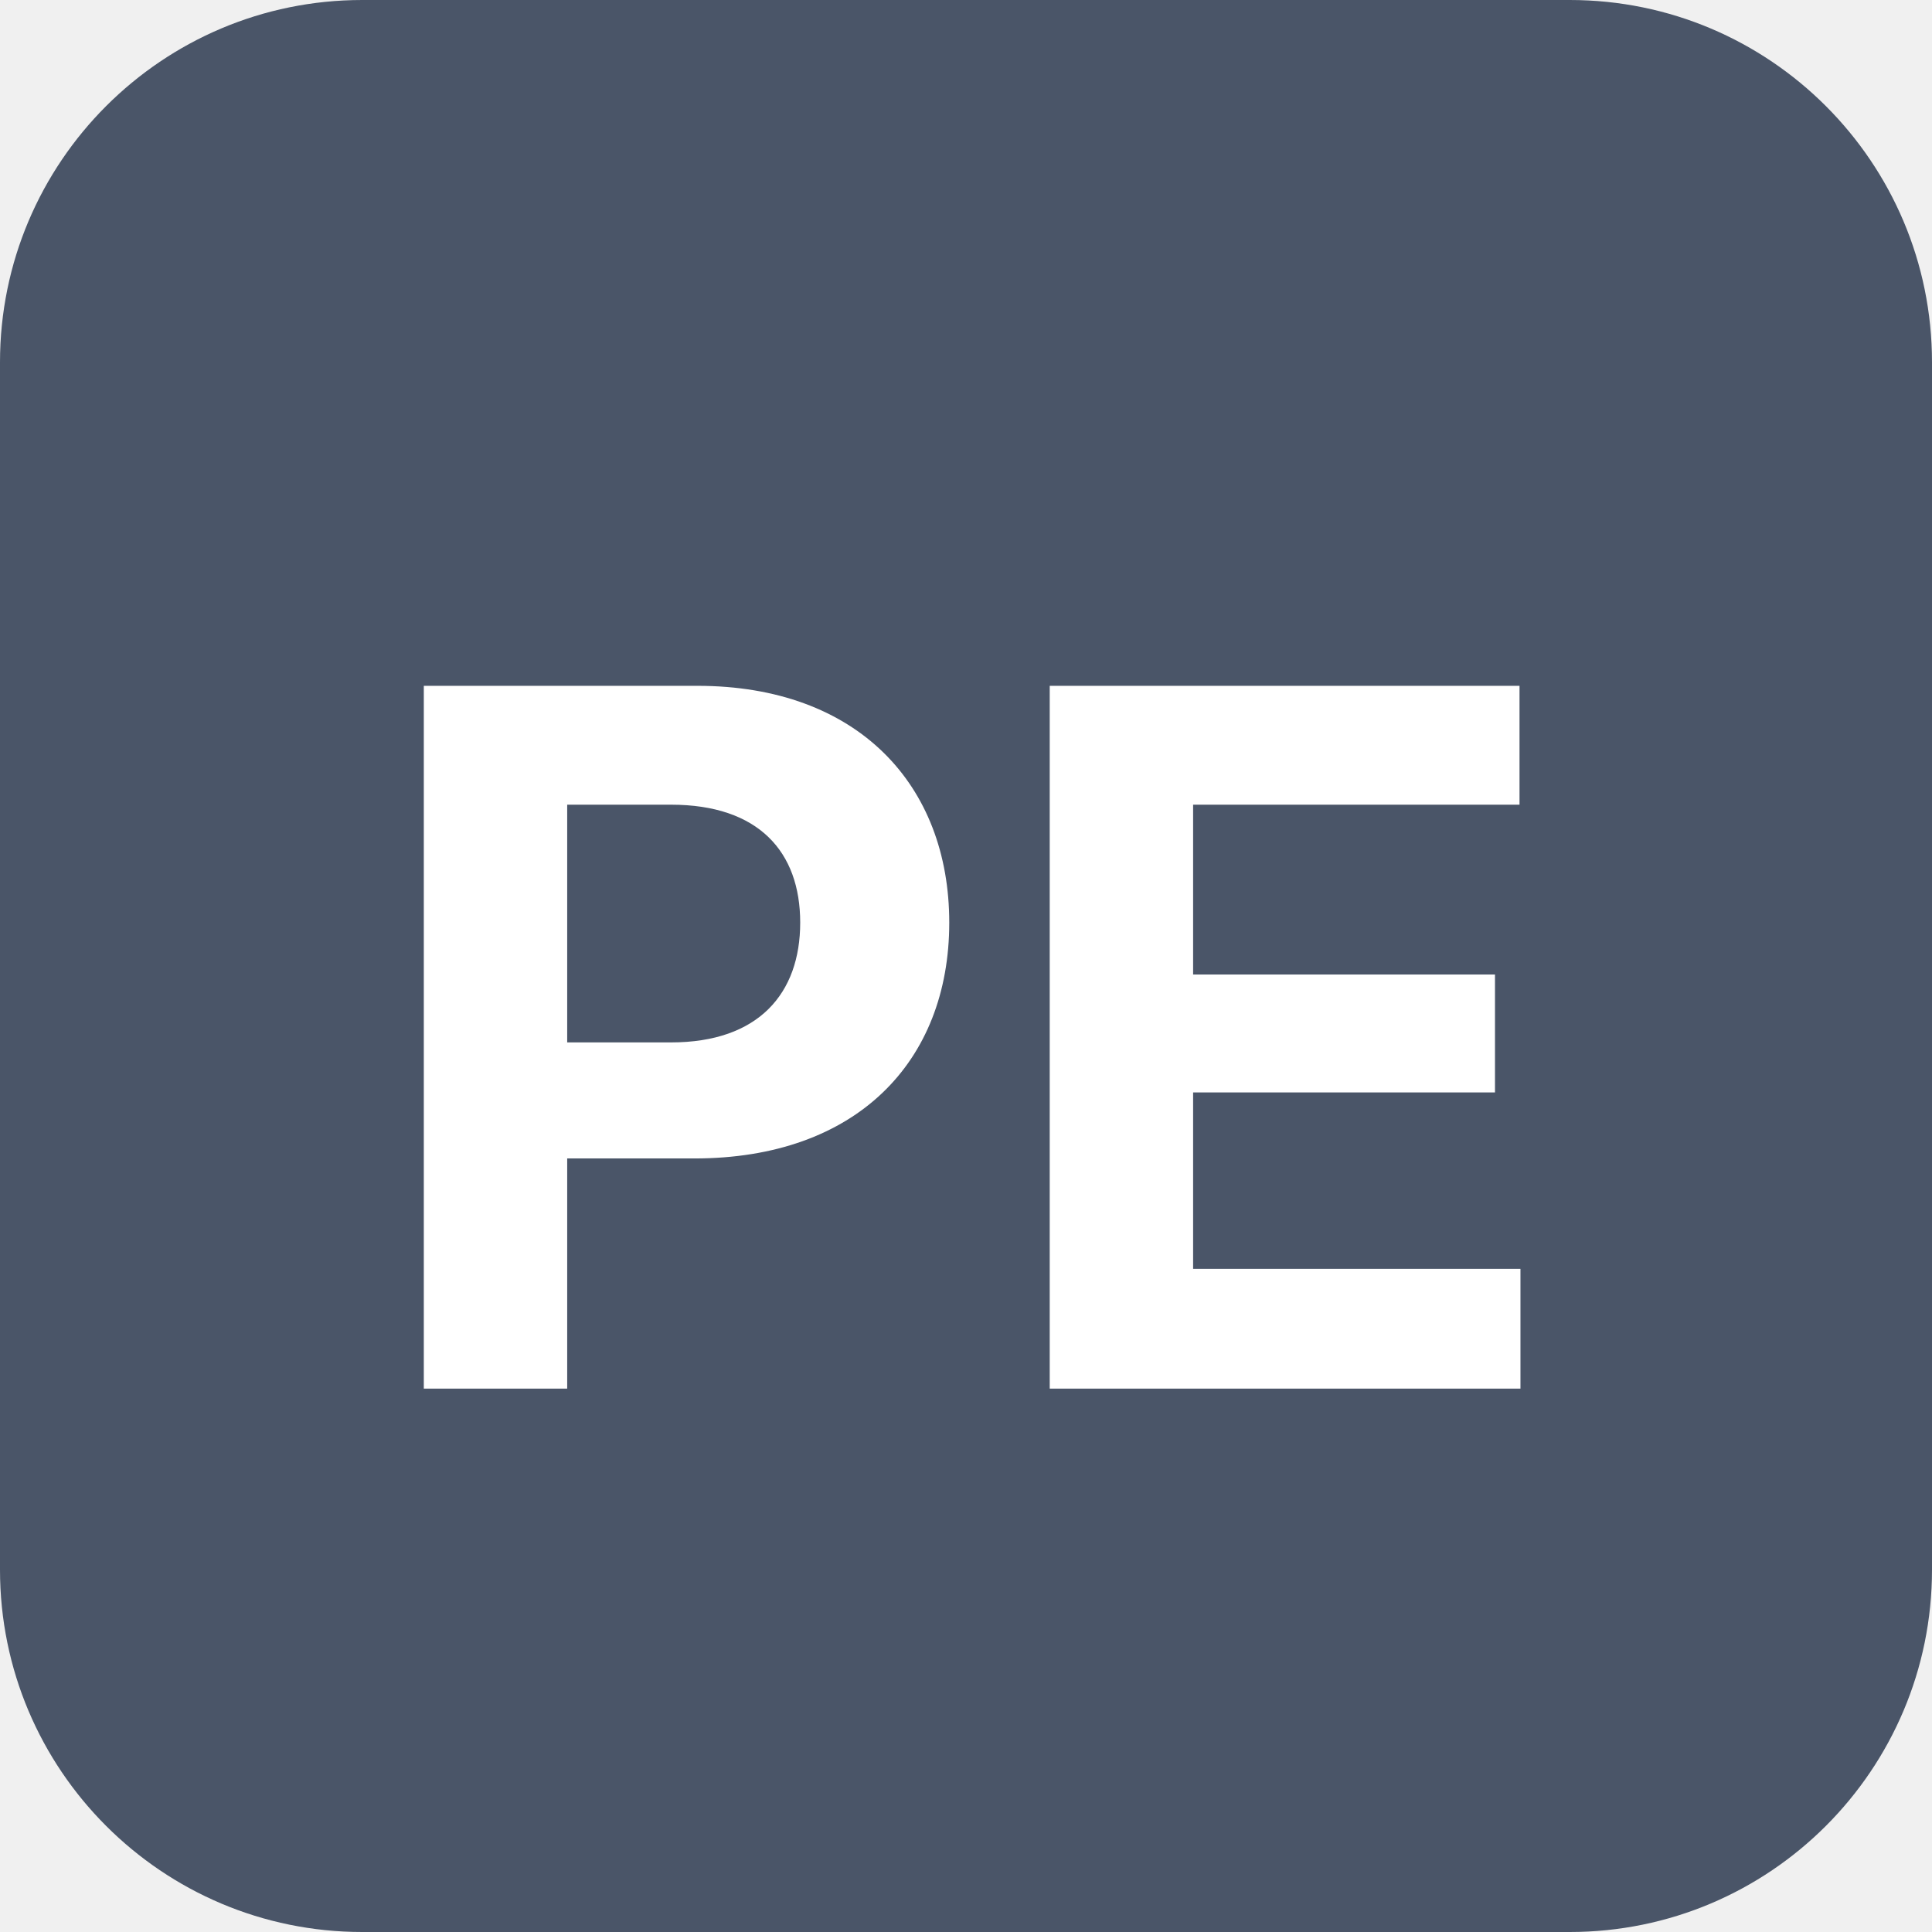
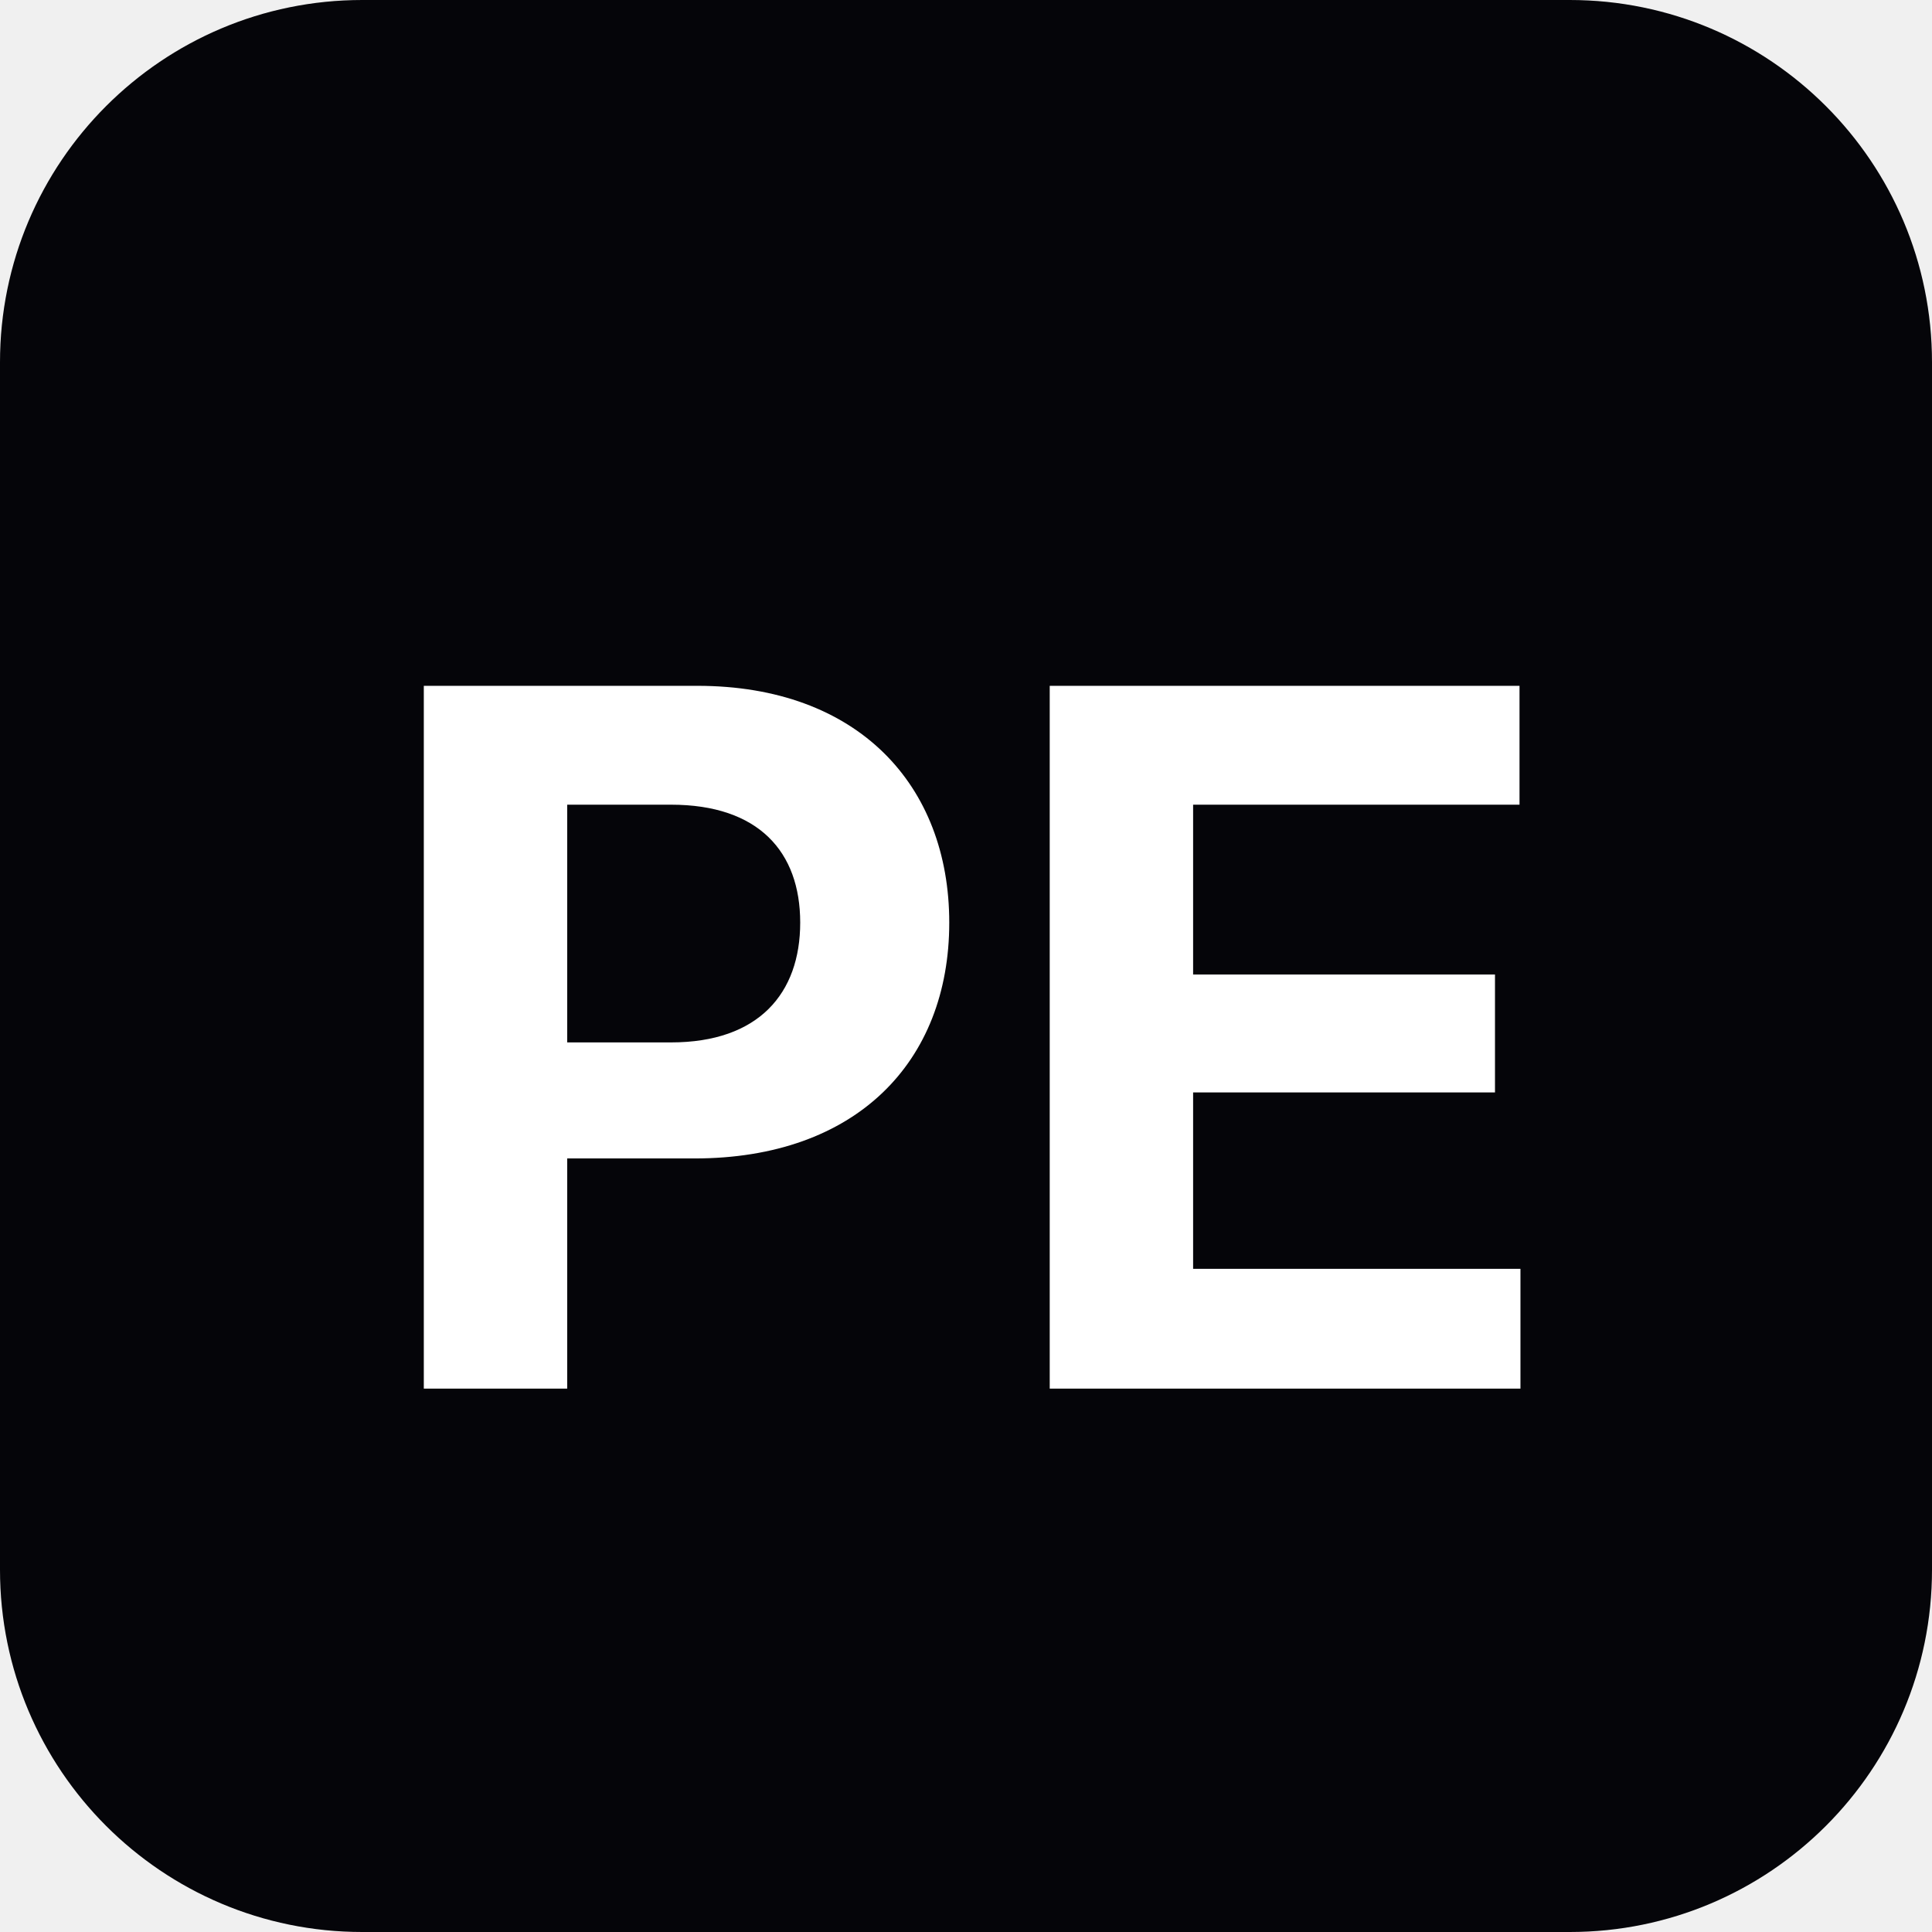
<svg xmlns="http://www.w3.org/2000/svg" viewBox="0 0 32 32">
-   <rect width="32" height="32" rx="6" fill="#4a5568" />
+   <rect width="32" height="32" rx="6" fill="#050509" />
  <text x="16" y="23" font-family="system-ui, -apple-system, sans-serif" font-size="16" font-weight="700" fill="white" text-anchor="middle">PE</text>
</svg>
